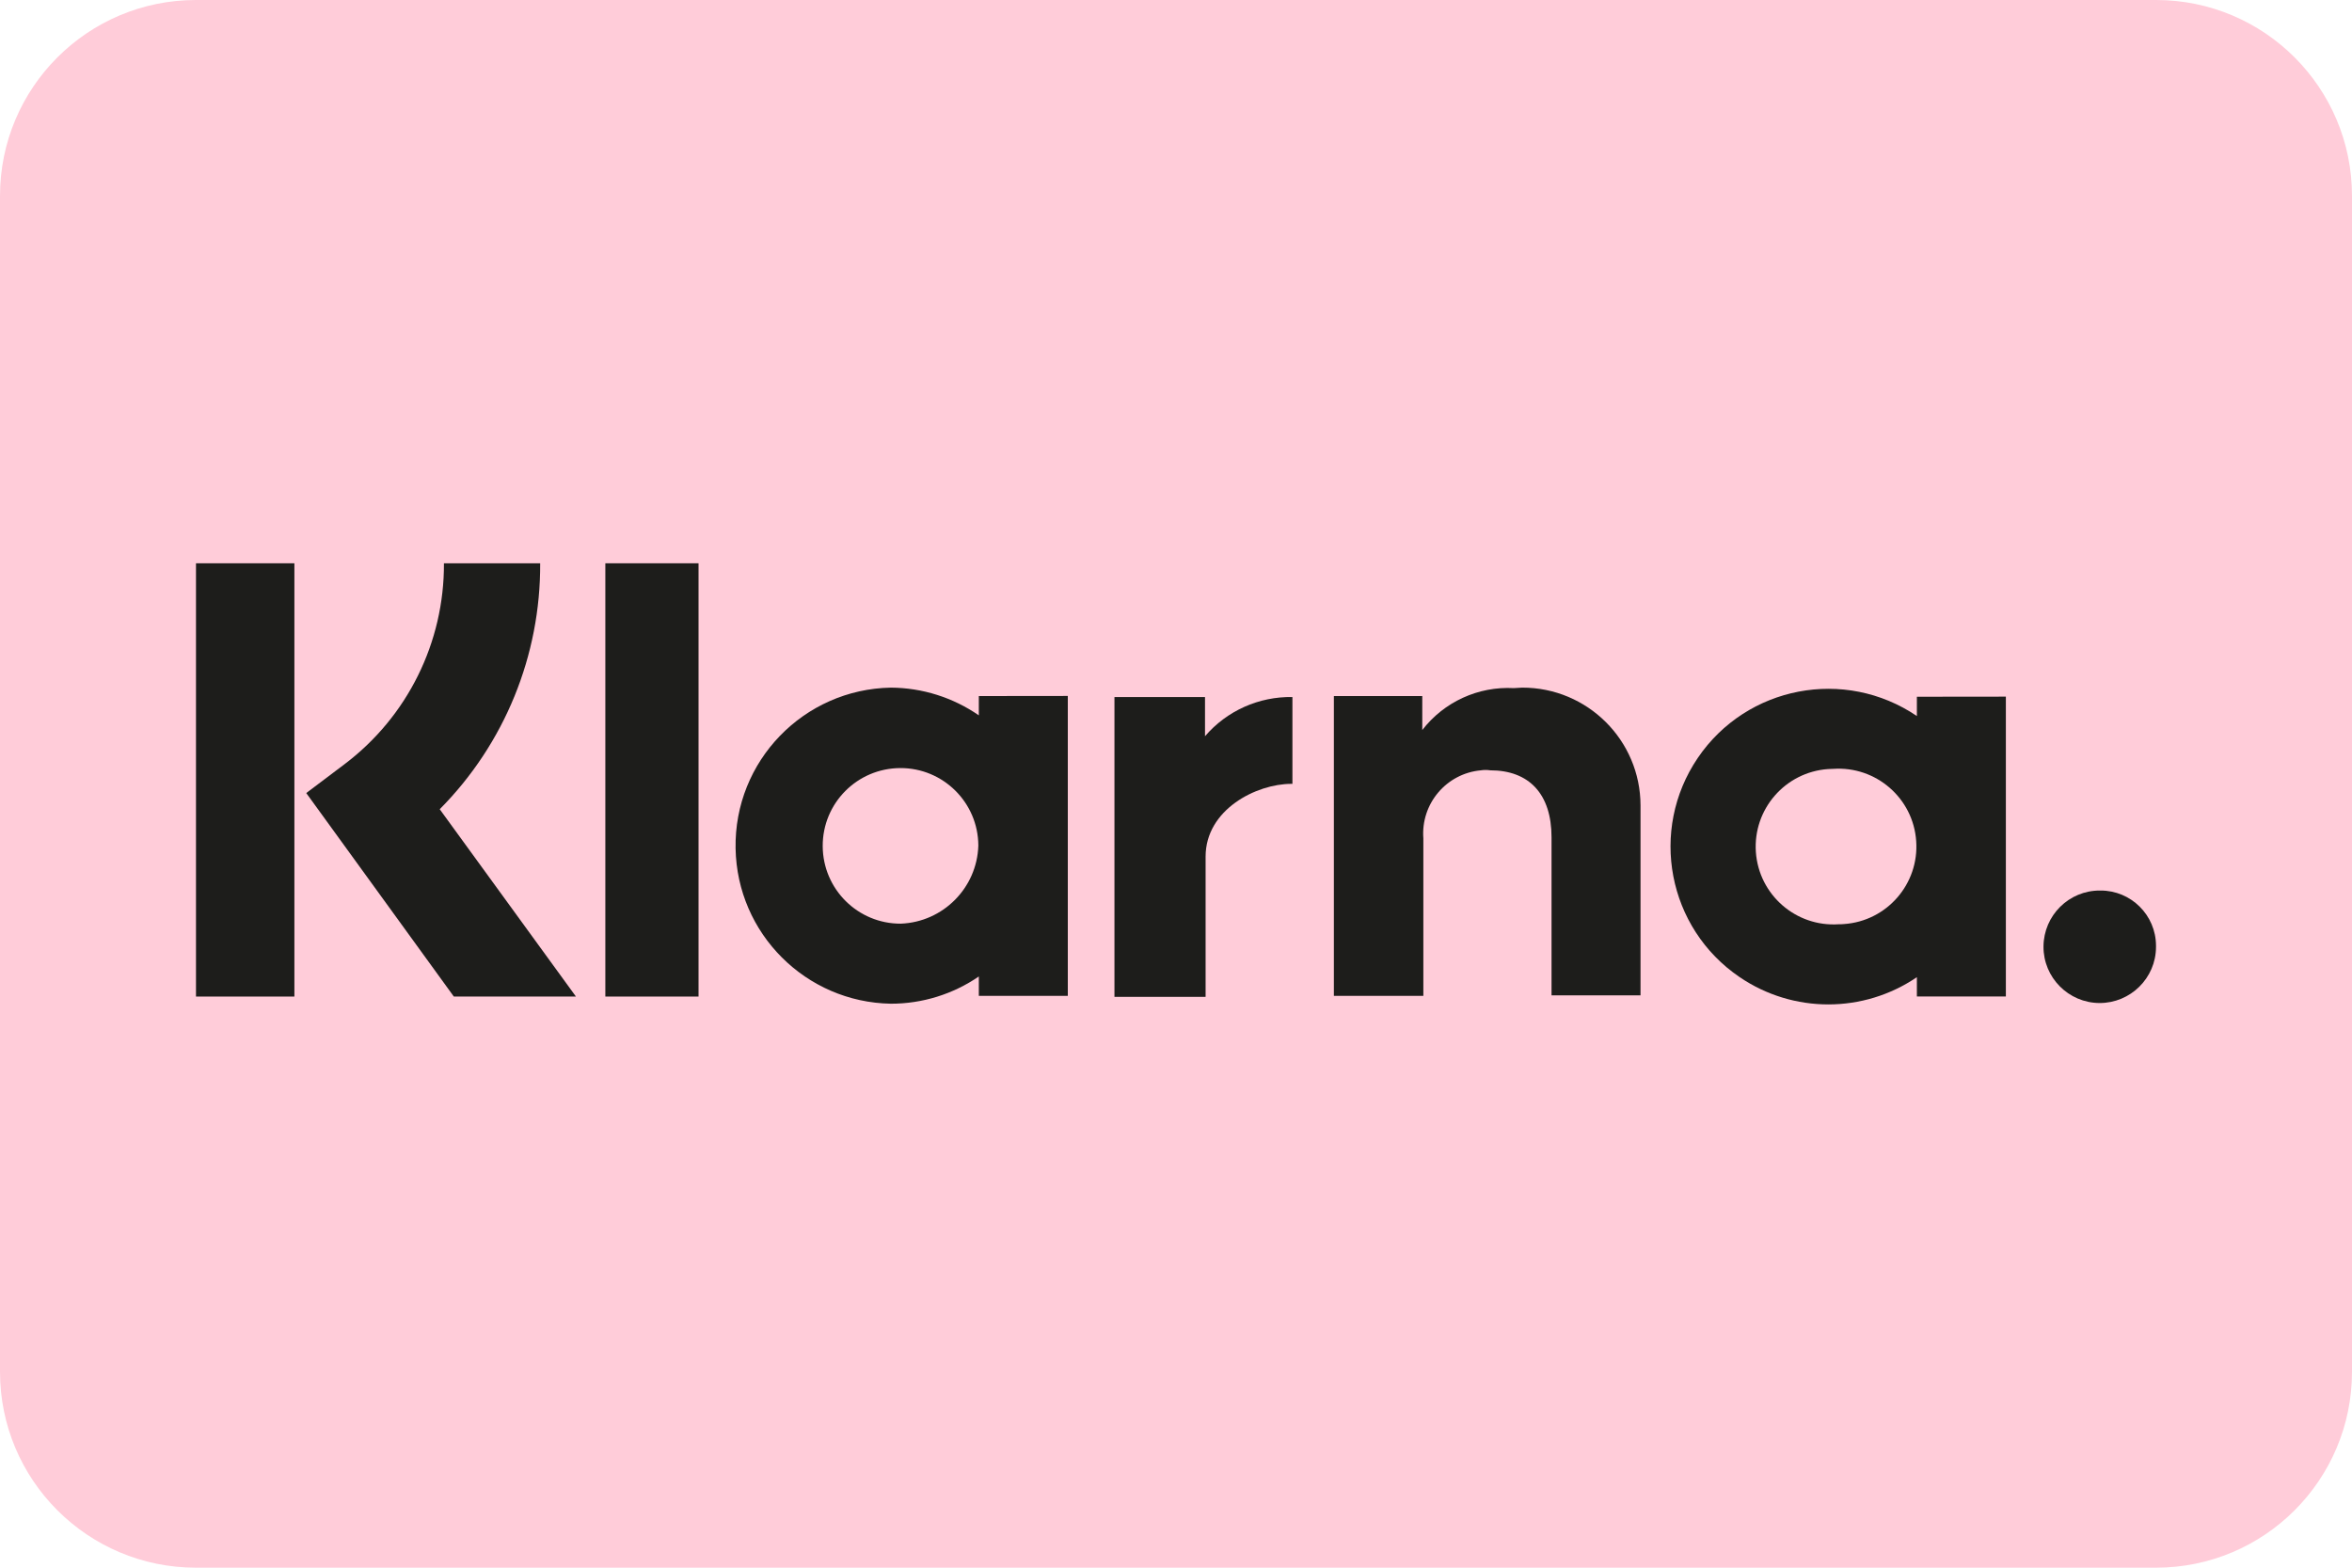
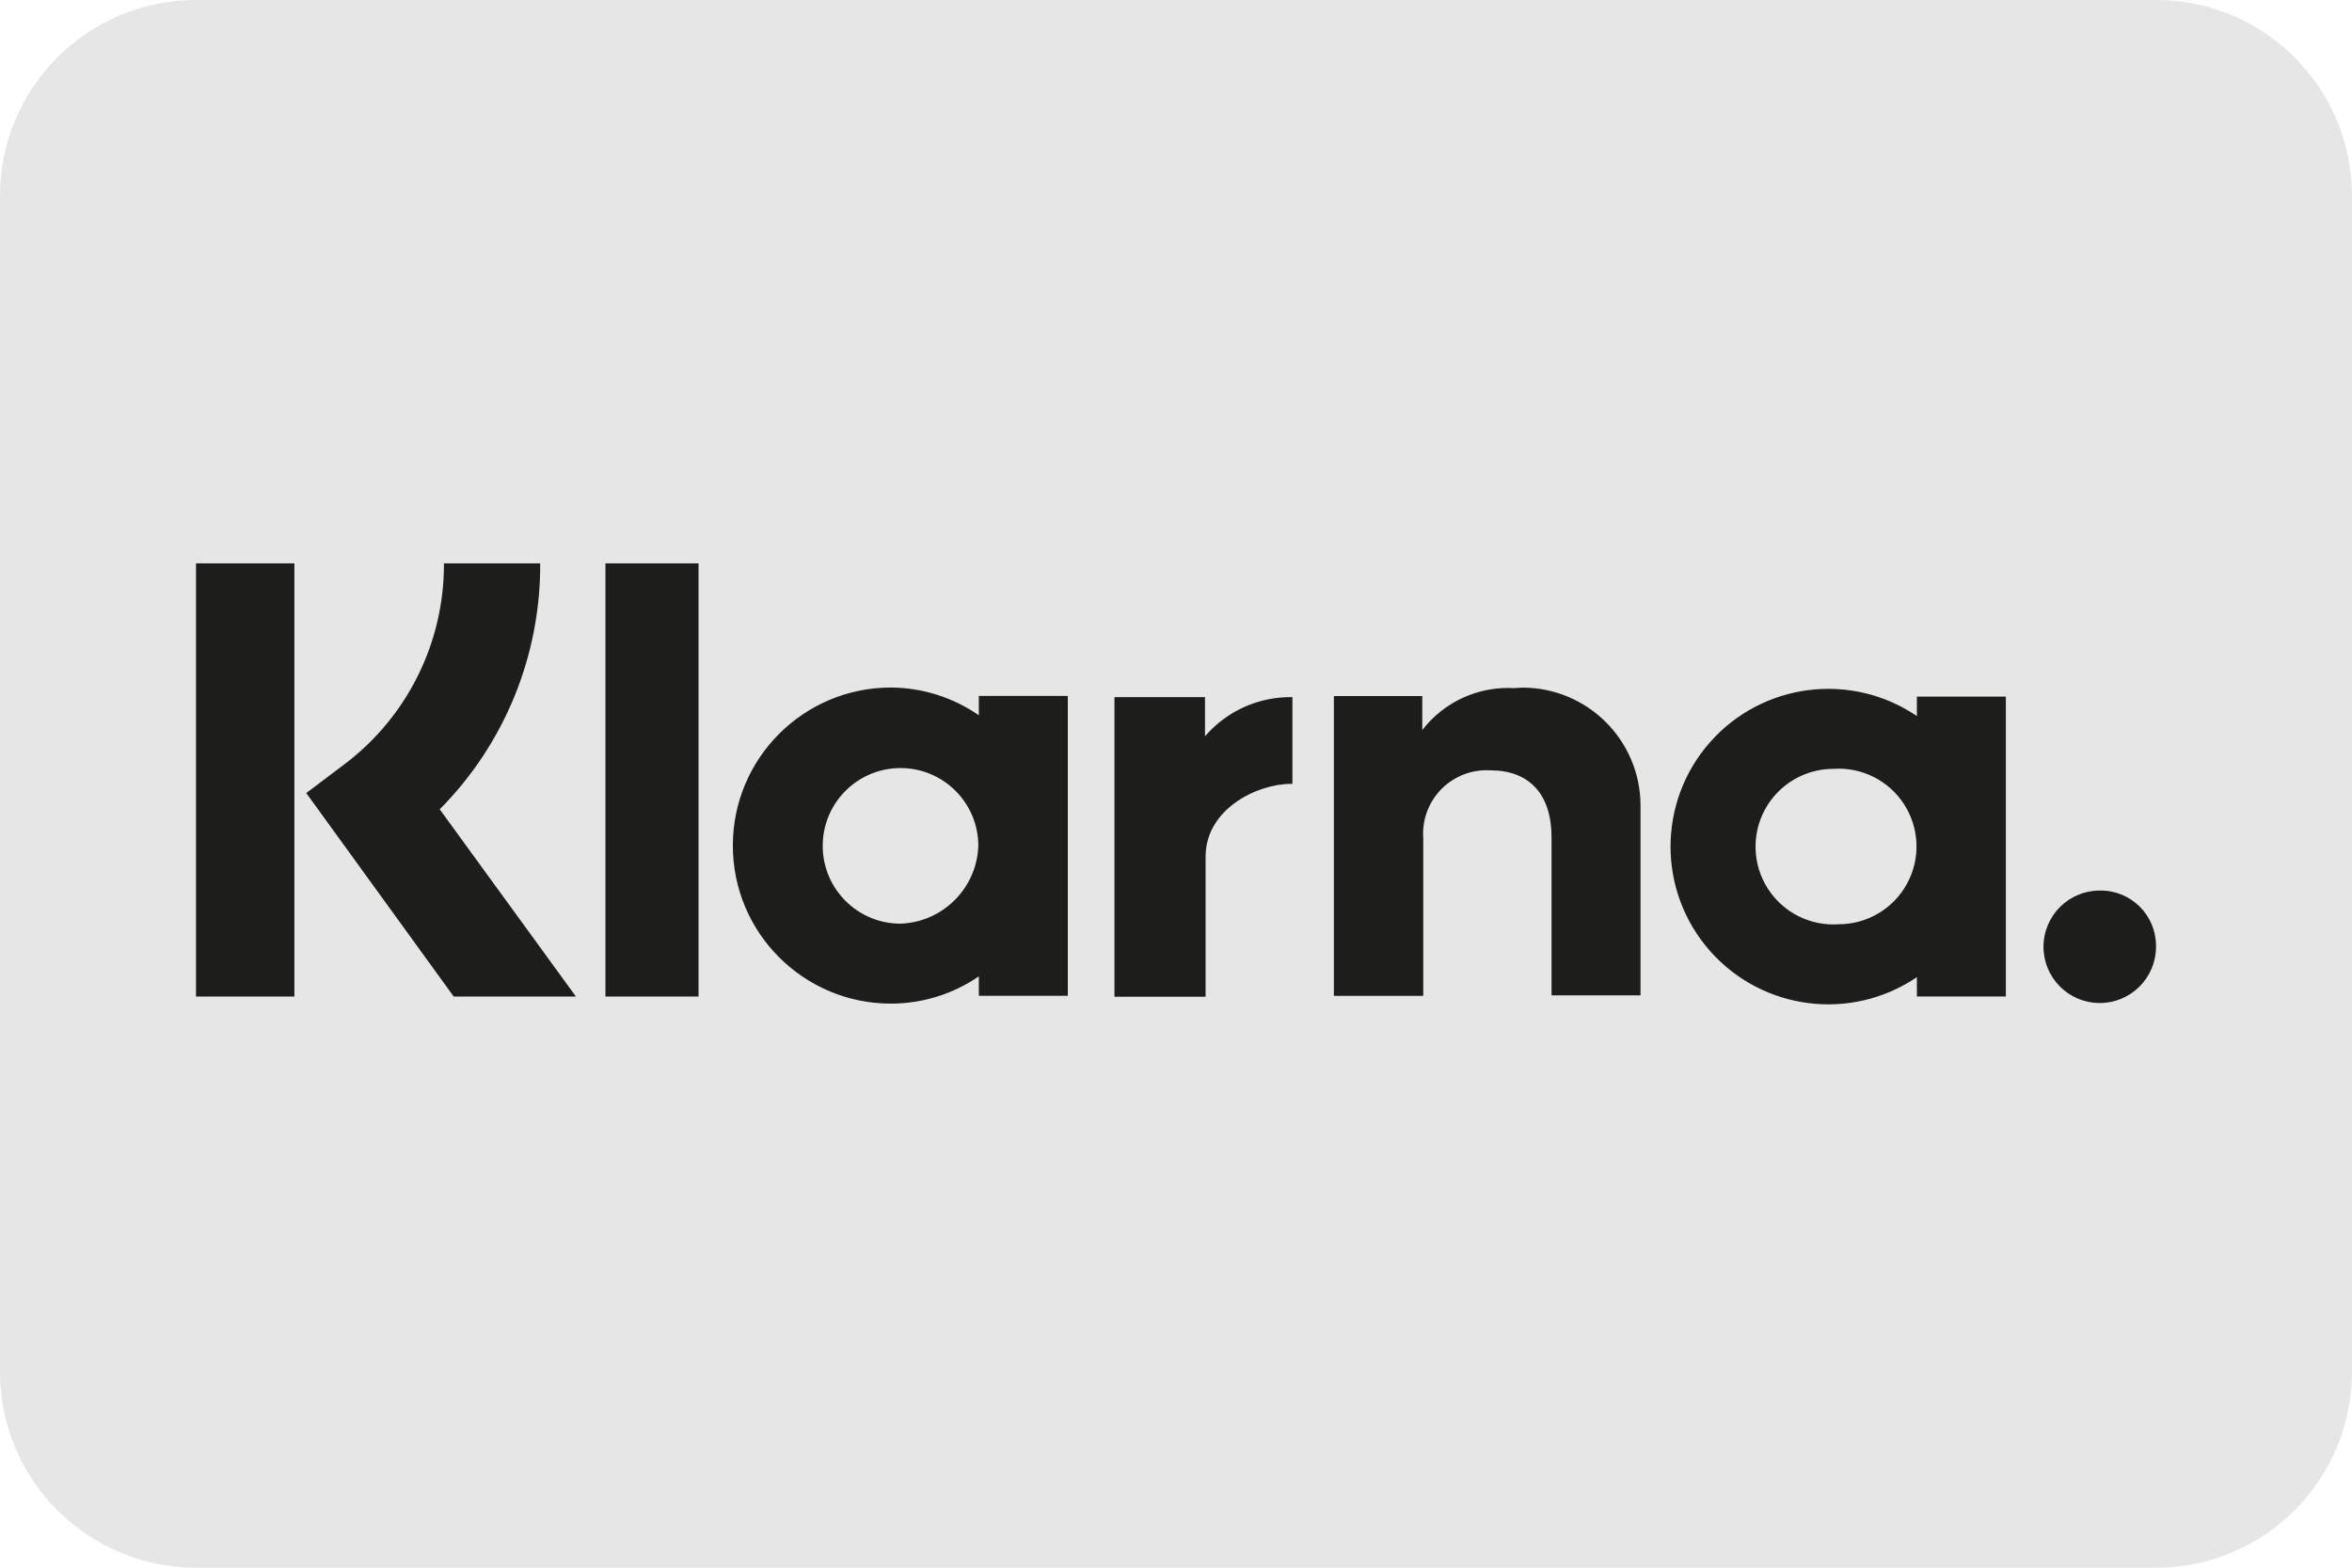
- <svg xmlns="http://www.w3.org/2000/svg" viewBox="0 0 24 16" fill="none">
-   <path d="M0 2C0 0.895 0.895 0 2 0H22C23.105 0 24 0.895 24 2V14C24 15.105 23.105 16 22 16H2C0.895 16 0 15.105 0 14V2Z" fill="#FFCCD9" />
-   <path d="M22 9.651V9.666C21.999 9.982 21.74 10.238 21.423 10.237C21.107 10.235 20.85 9.977 20.852 9.66C20.854 9.343 21.112 9.087 21.429 9.089H21.434C21.745 9.088 21.999 9.34 22 9.651Z" fill="#1D1D1B" />
-   <path d="M18.764 9.433C18.327 9.463 17.948 9.134 17.917 8.696C17.887 8.259 18.216 7.88 18.654 7.849C18.671 7.848 18.689 7.847 18.706 7.847C19.143 7.817 19.523 8.146 19.553 8.584C19.584 9.021 19.254 9.401 18.816 9.431C18.799 9.433 18.782 9.433 18.764 9.433ZM19.56 7.111V7.308C18.825 6.809 17.823 7 17.324 7.736C16.825 8.472 17.016 9.473 17.752 9.973C18.298 10.344 19.015 10.344 19.56 9.973V10.17H20.468V7.11L19.56 7.111Z" fill="#1D1D1B" />
-   <path d="M16.74 8.22V10.159H15.832V8.546C15.832 8.102 15.602 7.862 15.207 7.862C15.176 7.857 15.143 7.857 15.111 7.862C14.758 7.894 14.497 8.204 14.524 8.557V10.164H13.611V7.104H14.513V7.451C14.735 7.163 15.085 7.003 15.448 7.023C15.475 7.023 15.506 7.018 15.533 7.018C16.198 7.017 16.739 7.555 16.74 8.22Z" fill="#1D1D1B" />
-   <path d="M13.188 7.114V8H13.178C12.82 8 12.302 8.262 12.302 8.743V10.174H11.372V7.114H12.296V7.514C12.519 7.254 12.846 7.108 13.188 7.114Z" fill="#1D1D1B" />
-   <path d="M9.192 9.427C8.754 9.429 8.397 9.075 8.395 8.636C8.393 8.197 8.747 7.841 9.186 7.839C9.624 7.837 9.981 8.191 9.983 8.629V8.631C9.969 9.062 9.624 9.41 9.192 9.427ZM9.988 7.104V7.301C9.725 7.119 9.412 7.02 9.091 7.018C8.2 7.034 7.49 7.768 7.506 8.659C7.521 9.528 8.222 10.229 9.091 10.244C9.412 10.244 9.724 10.147 9.988 9.966V10.164H10.896V7.103L9.988 7.104Z" fill="#1D1D1B" />
-   <path d="M7.128 5.749H6.177V10.171H7.128V5.749Z" fill="#1D1D1B" />
-   <path d="M3.004 5.749H2V10.171H3.004V5.749Z" fill="#1D1D1B" />
-   <path d="M5.877 10.171H4.631L3.125 8.094L3.515 7.8C4.158 7.315 4.534 6.555 4.53 5.749H5.512C5.517 6.689 5.149 7.592 4.487 8.259L5.877 10.171Z" fill="#1D1D1B" />
+ <svg xmlns="http://www.w3.org/2000/svg" width="24" height="16" viewBox="0 0 24 16">
+   <path fill="#e6e6e6" d="M0 2a2 2 0 0 1 2-2h20a2 2 0 0 1 2 2v12a2 2 0 0 1-2 2H2a2 2 0 0 1-2-2V2Z" />
+   <path fill="#1d1d1b" d="M22 9.651v.015a.574.574 0 1 1-.571-.577h.005A.564.564 0 0 1 22 9.65ZM18.764 9.433a.794.794 0 1 1-.058-1.586.794.794 0 1 1 .058 1.586Zm.796-2.322v.197a1.61 1.61 0 1 0 0 2.665v.197h.908V7.11h-.908ZM16.74 8.22v1.939h-.908V8.546c0-.444-.23-.684-.625-.684a.648.648 0 0 0-.684.695v1.607h-.912v-3.06h.902v.347c.222-.288.572-.448.935-.428.027 0 .058-.005.085-.005A1.205 1.205 0 0 1 16.74 8.22ZM13.188 7.114V8h-.01c-.358 0-.876.262-.876.743v1.43h-.93V7.115h.924v.4c.223-.26.55-.406.892-.4ZM9.192 9.427a.794.794 0 1 1 .791-.798v.002a.824.824 0 0 1-.79.796Zm.796-2.323V7.3a1.592 1.592 0 0 0-.897-.283 1.613 1.613 0 0 0 0 3.226c.32 0 .633-.097.897-.278v.198h.908v-3.06h-.908ZM7.128 5.75h-.95v4.421h.95V5.75ZM3.004 5.75H2v4.421h1.004V5.75ZM5.877 10.171H4.63L3.125 8.094l.39-.294A2.553 2.553 0 0 0 4.53 5.75h.982a3.535 3.535 0 0 1-1.025 2.51l1.39 1.911Z" />
</svg>
